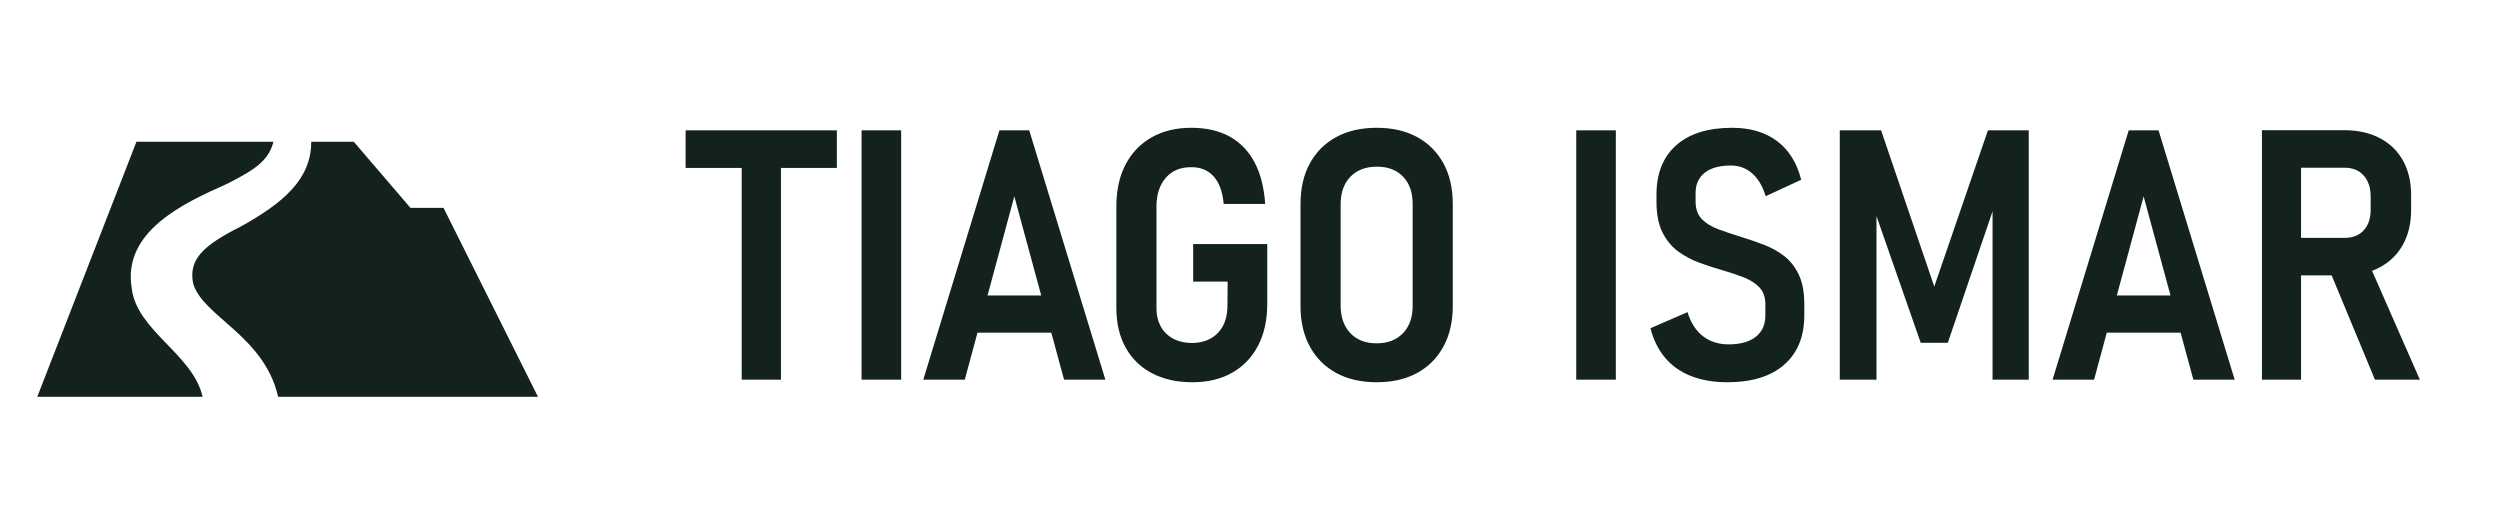
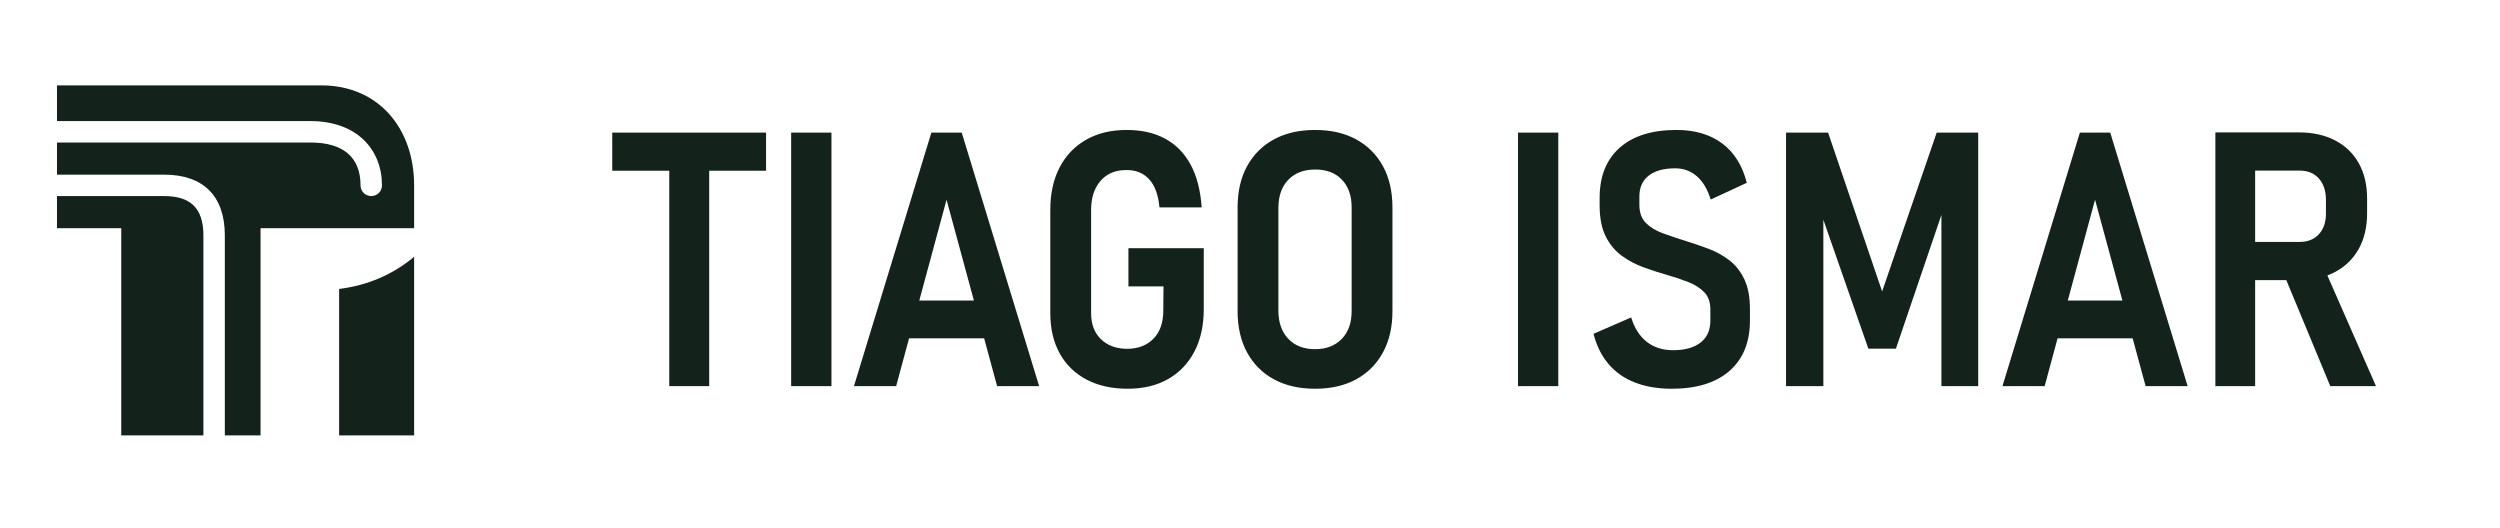
- <svg xmlns="http://www.w3.org/2000/svg" viewBox="0 0 598 124" role="img" aria-label="Tiago Ismar">
-   <path fill="#13231b" fill-rule="evenodd" d="M7 84L28 30H74L86 44H93L113 84ZM57 30H65C65 38 59 43 50 48C42 52 39 55 40 60C42 67 55 71 58 84H42C40 75 28 70 27 61C25 49 38 43 47 39C53 36 56 34 57 30Z" transform="translate(1 0) scale(1.13)" />
-   <path fill="#13231b" d="M13.412 60.252L13.412 5.537L22.805 5.496L22.805 60.252ZM0 9.598L0 0.615L36.176 0.615L36.176 9.598ZM51.557 0.615L51.557 60.252L42.082 60.252L42.082 0.615ZM56.848 60.252L75.059 0.615L82.195 0.615L100.406 60.252L90.521 60.252L78.627 16.406L66.773 60.252ZM66.773 49.014L66.773 40.113L90.932 40.113L90.932 49.014ZM121.406 27.809L139.125 27.809L139.125 42.164C139.125 45.992 138.394 49.308 136.931 52.11C135.468 54.913 133.403 57.073 130.737 58.591C128.071 60.108 124.893 60.867 121.201 60.867C117.51 60.867 114.297 60.149 111.563 58.714C108.828 57.278 106.723 55.228 105.246 52.562C103.77 49.896 103.031 46.744 103.031 43.107L103.031 18.826C103.031 14.943 103.763 11.601 105.226 8.798C106.689 5.995 108.767 3.828 111.46 2.297C114.153 0.766 117.318 0 120.955 0C124.51 0 127.552 0.69 130.081 2.071C132.61 3.452 134.6 5.489 136.049 8.183C137.498 10.876 138.359 14.219 138.633 18.211L138.633 18.211L128.707 18.211L128.707 18.211C128.434 15.258 127.62 13.05 126.267 11.587C124.913 10.124 123.143 9.406 120.955 9.434C118.385 9.406 116.355 10.247 114.864 11.956C113.374 13.665 112.629 15.955 112.629 18.826L112.629 43.107C112.629 45.678 113.401 47.715 114.946 49.219C116.491 50.723 118.576 51.475 121.201 51.475C123.772 51.447 125.822 50.634 127.354 49.034C128.885 47.435 129.637 45.186 129.609 42.287L129.65 36.791L121.406 36.791ZM165.293 60.867C161.574 60.867 158.355 60.129 155.634 58.652C152.913 57.176 150.808 55.07 149.317 52.336C147.827 49.602 147.082 46.361 147.082 42.615L147.082 18.252C147.082 14.479 147.827 11.231 149.317 8.511C150.808 5.79 152.913 3.691 155.634 2.215C158.355 0.738 161.574 0 165.293 0C169.039 0 172.266 0.738 174.973 2.215C177.68 3.691 179.778 5.79 181.269 8.511C182.759 11.231 183.504 14.479 183.504 18.252L183.504 42.615C183.504 46.361 182.759 49.602 181.269 52.336C179.778 55.07 177.68 57.176 174.973 58.652C172.266 60.129 169.039 60.867 165.293 60.867ZM165.293 51.557C167.945 51.557 170.051 50.743 171.609 49.116C173.168 47.489 173.934 45.281 173.906 42.492L173.906 18.334C173.934 15.545 173.175 13.337 171.63 11.71C170.085 10.083 167.973 9.283 165.293 9.311C162.641 9.311 160.542 10.117 158.997 11.73C157.452 13.344 156.68 15.545 156.68 18.334L156.68 42.492C156.68 45.281 157.452 47.489 158.997 49.116C160.542 50.743 162.641 51.557 165.293 51.557ZM222.51 0.615L222.51 60.252L213.035 60.252L213.035 0.615ZM249.17 60.867C245.916 60.867 243.031 60.375 240.516 59.391C238 58.406 235.929 56.95 234.302 55.022C232.675 53.095 231.506 50.736 230.795 47.947L230.795 47.947L239.654 44.092L239.654 44.092C240.42 46.607 241.644 48.521 243.325 49.834C245.007 51.146 247.064 51.803 249.498 51.803C252.287 51.803 254.447 51.201 255.979 49.998C257.51 48.795 258.275 47.086 258.275 44.871L258.275 42.246C258.275 40.523 257.804 39.17 256.86 38.186C255.917 37.201 254.687 36.408 253.169 35.807C251.651 35.205 249.99 34.645 248.186 34.125C246.354 33.605 244.494 33.004 242.607 32.32C240.721 31.637 238.998 30.728 237.44 29.593C235.881 28.458 234.623 26.94 233.666 25.04C232.709 23.14 232.231 20.686 232.231 17.678L232.231 15.996C232.231 10.91 233.803 6.973 236.947 4.184C240.092 1.395 244.549 0 250.318 0C254.639 0 258.214 1.053 261.044 3.158C263.874 5.264 265.809 8.354 266.848 12.428L266.848 12.428L258.357 16.365L258.357 16.365C257.619 13.959 256.532 12.134 255.097 10.89C253.661 9.646 251.973 9.023 250.031 9.023C247.324 9.023 245.239 9.598 243.776 10.746C242.314 11.895 241.582 13.521 241.582 15.627L241.582 17.596C241.582 19.428 242.095 20.856 243.12 21.882C244.146 22.907 245.492 23.721 247.16 24.322C248.828 24.924 250.619 25.525 252.533 26.127C254.311 26.674 256.088 27.282 257.865 27.952C259.643 28.622 261.263 29.518 262.726 30.639C264.188 31.76 265.364 33.243 266.253 35.089C267.142 36.935 267.586 39.307 267.586 42.205L267.586 44.83C267.586 49.916 265.986 53.86 262.787 56.663C259.588 59.466 255.049 60.867 249.17 60.867ZM298.676 37.98L311.514 0.615L321.275 0.615L321.275 60.252L312.621 60.252L312.621 15.791L313.154 18.416L301.916 51.434L295.436 51.434L284.197 19.236L284.854 15.791L284.854 60.252L276.076 60.252L276.076 0.615L285.961 0.615ZM326.977 60.252L345.188 0.615L352.324 0.615L370.535 60.252L360.65 60.252L348.756 16.406L336.902 60.252ZM336.902 49.014L336.902 40.113L361.061 40.113L361.061 49.014ZM381.158 35.314L381.158 26.332L396.867 26.332C398.781 26.332 400.292 25.73 401.399 24.527C402.507 23.324 403.061 21.697 403.061 19.646L403.061 16.447C403.061 14.342 402.507 12.667 401.399 11.423C400.292 10.179 398.781 9.557 396.867 9.557L381.158 9.557L381.158 0.574L396.662 0.574C399.971 0.574 402.828 1.203 405.234 2.461C407.641 3.719 409.493 5.51 410.792 7.834C412.091 10.158 412.74 12.92 412.74 16.119L412.74 19.605C412.74 22.832 412.084 25.621 410.772 27.973C409.459 30.324 407.606 32.136 405.214 33.407C402.821 34.679 399.971 35.314 396.662 35.314ZM377.057 60.252L377.057 0.574L386.408 0.574L386.408 60.252ZM404.086 60.252L392.971 33.469L402.24 31.582L414.832 60.252Z" transform="translate(164 30.566)" />
+ <svg xmlns="http://www.w3.org/2000/svg" viewBox="0 0 588 124" role="img" aria-label="Tiago Ismar">
+   <path fill="#13231b" fill-rule="evenodd" d="M10 12H84C100 12 110 24 110 40V52H67V110H28V52H10ZM89 69C97 68 104 65 110 60V110H89ZM10 22H81C94 22 101 30 101 40C101 41.657 99.657 43 98 43C96.343 43 95 41.657 95 40C95 32 90 28 81 28H10ZM10 37H40C51 37 57 43 57 54V110H51V54C51 46 47 43 40 43H10Z" transform="translate(5 10) scale(.84)" />
+   <path fill="#13231b" d="M13.412 60.252L13.412 5.537L22.805 5.496L22.805 60.252ZM0 9.598L0 0.615L36.176 0.615L36.176 9.598ZM51.557 0.615L51.557 60.252L42.082 60.252L42.082 0.615ZM56.848 60.252L75.059 0.615L82.195 0.615L100.406 60.252L90.521 60.252L78.627 16.406L66.773 60.252ZM66.773 49.014L66.773 40.113L90.932 40.113L90.932 49.014ZM121.406 27.809L139.125 27.809L139.125 42.164C139.125 45.992 138.394 49.308 136.931 52.11C135.468 54.913 133.403 57.073 130.737 58.591C128.071 60.108 124.893 60.867 121.201 60.867C117.51 60.867 114.297 60.149 111.563 58.714C108.828 57.278 106.723 55.228 105.246 52.562C103.77 49.896 103.031 46.744 103.031 43.107L103.031 18.826C103.031 14.943 103.763 11.601 105.226 8.798C106.689 5.995 108.767 3.828 111.46 2.297C114.153 0.766 117.318 0 120.955 0C124.51 0 127.552 0.69 130.081 2.071C132.61 3.452 134.6 5.489 136.049 8.183C137.498 10.876 138.359 14.219 138.633 18.211L138.633 18.211L128.707 18.211L128.707 18.211C128.434 15.258 127.62 13.05 126.267 11.587C124.913 10.124 123.143 9.406 120.955 9.434C118.385 9.406 116.355 10.247 114.864 11.956C113.374 13.665 112.629 15.955 112.629 18.826L112.629 43.107C112.629 45.678 113.401 47.715 114.946 49.219C116.491 50.723 118.576 51.475 121.201 51.475C123.772 51.447 125.822 50.634 127.354 49.034C128.885 47.435 129.637 45.186 129.609 42.287L129.65 36.791L121.406 36.791ZM165.293 60.867C161.574 60.867 158.355 60.129 155.634 58.652C152.913 57.176 150.808 55.07 149.317 52.336C147.827 49.602 147.082 46.361 147.082 42.615L147.082 18.252C147.082 14.479 147.827 11.231 149.317 8.511C150.808 5.79 152.913 3.691 155.634 2.215C158.355 0.738 161.574 0 165.293 0C169.039 0 172.266 0.738 174.973 2.215C177.68 3.691 179.778 5.79 181.269 8.511C182.759 11.231 183.504 14.479 183.504 18.252L183.504 42.615C183.504 46.361 182.759 49.602 181.269 52.336C179.778 55.07 177.68 57.176 174.973 58.652C172.266 60.129 169.039 60.867 165.293 60.867ZM165.293 51.557C167.945 51.557 170.051 50.743 171.609 49.116C173.168 47.489 173.934 45.281 173.906 42.492L173.906 18.334C173.934 15.545 173.175 13.337 171.63 11.71C170.085 10.083 167.973 9.283 165.293 9.311C162.641 9.311 160.542 10.117 158.997 11.73C157.452 13.344 156.68 15.545 156.68 18.334L156.68 42.492C156.68 45.281 157.452 47.489 158.997 49.116C160.542 50.743 162.641 51.557 165.293 51.557ZM222.51 0.615L222.51 60.252L213.035 60.252L213.035 0.615ZM249.17 60.867C245.916 60.867 243.031 60.375 240.516 59.391C238 58.406 235.929 56.95 234.302 55.022C232.675 53.095 231.506 50.736 230.795 47.947L230.795 47.947L239.654 44.092L239.654 44.092C240.42 46.607 241.644 48.521 243.325 49.834C245.007 51.146 247.064 51.803 249.498 51.803C252.287 51.803 254.447 51.201 255.979 49.998C257.51 48.795 258.275 47.086 258.275 44.871L258.275 42.246C258.275 40.523 257.804 39.17 256.86 38.186C255.917 37.201 254.687 36.408 253.169 35.807C251.651 35.205 249.99 34.645 248.186 34.125C246.354 33.605 244.494 33.004 242.607 32.32C240.721 31.637 238.998 30.728 237.44 29.593C235.881 28.458 234.623 26.94 233.666 25.04C232.709 23.14 232.231 20.686 232.231 17.678L232.231 15.996C232.231 10.91 233.803 6.973 236.947 4.184C240.092 1.395 244.549 0 250.318 0C254.639 0 258.214 1.053 261.044 3.158C263.874 5.264 265.809 8.354 266.848 12.428L266.848 12.428L258.357 16.365L258.357 16.365C257.619 13.959 256.532 12.134 255.097 10.89C253.661 9.646 251.973 9.023 250.031 9.023C247.324 9.023 245.239 9.598 243.776 10.746C242.314 11.895 241.582 13.521 241.582 15.627L241.582 17.596C241.582 19.428 242.095 20.856 243.12 21.882C244.146 22.907 245.492 23.721 247.16 24.322C248.828 24.924 250.619 25.525 252.533 26.127C254.311 26.674 256.088 27.282 257.865 27.952C259.643 28.622 261.263 29.518 262.726 30.639C264.188 31.76 265.364 33.243 266.253 35.089C267.142 36.935 267.586 39.307 267.586 42.205L267.586 44.83C267.586 49.916 265.986 53.86 262.787 56.663C259.588 59.466 255.049 60.867 249.17 60.867ZM298.676 37.98L311.514 0.615L321.275 0.615L321.275 60.252L312.621 60.252L312.621 15.791L313.154 18.416L301.916 51.434L295.436 51.434L284.197 19.236L284.854 15.791L284.854 60.252L276.076 60.252L276.076 0.615L285.961 0.615ZM326.977 60.252L345.188 0.615L352.324 0.615L370.535 60.252L360.65 60.252L348.756 16.406L336.902 60.252ZM336.902 49.014L336.902 40.113L361.061 40.113L361.061 49.014ZM381.158 35.314L381.158 26.332L396.867 26.332C398.781 26.332 400.292 25.73 401.399 24.527C402.507 23.324 403.061 21.697 403.061 19.646L403.061 16.447C403.061 14.342 402.507 12.667 401.399 11.423C400.292 10.179 398.781 9.557 396.867 9.557L381.158 9.557L381.158 0.574L396.662 0.574C399.971 0.574 402.828 1.203 405.234 2.461C407.641 3.719 409.493 5.51 410.792 7.834C412.091 10.158 412.74 12.92 412.74 16.119L412.74 19.605C412.74 22.832 412.084 25.621 410.772 27.973C409.459 30.324 407.606 32.136 405.214 33.407C402.821 34.679 399.971 35.314 396.662 35.314ZM377.057 60.252L377.057 0.574L386.408 0.574L386.408 60.252ZM404.086 60.252L392.971 33.469L402.24 31.582L414.832 60.252Z" transform="translate(144 30.566)" />
</svg>
